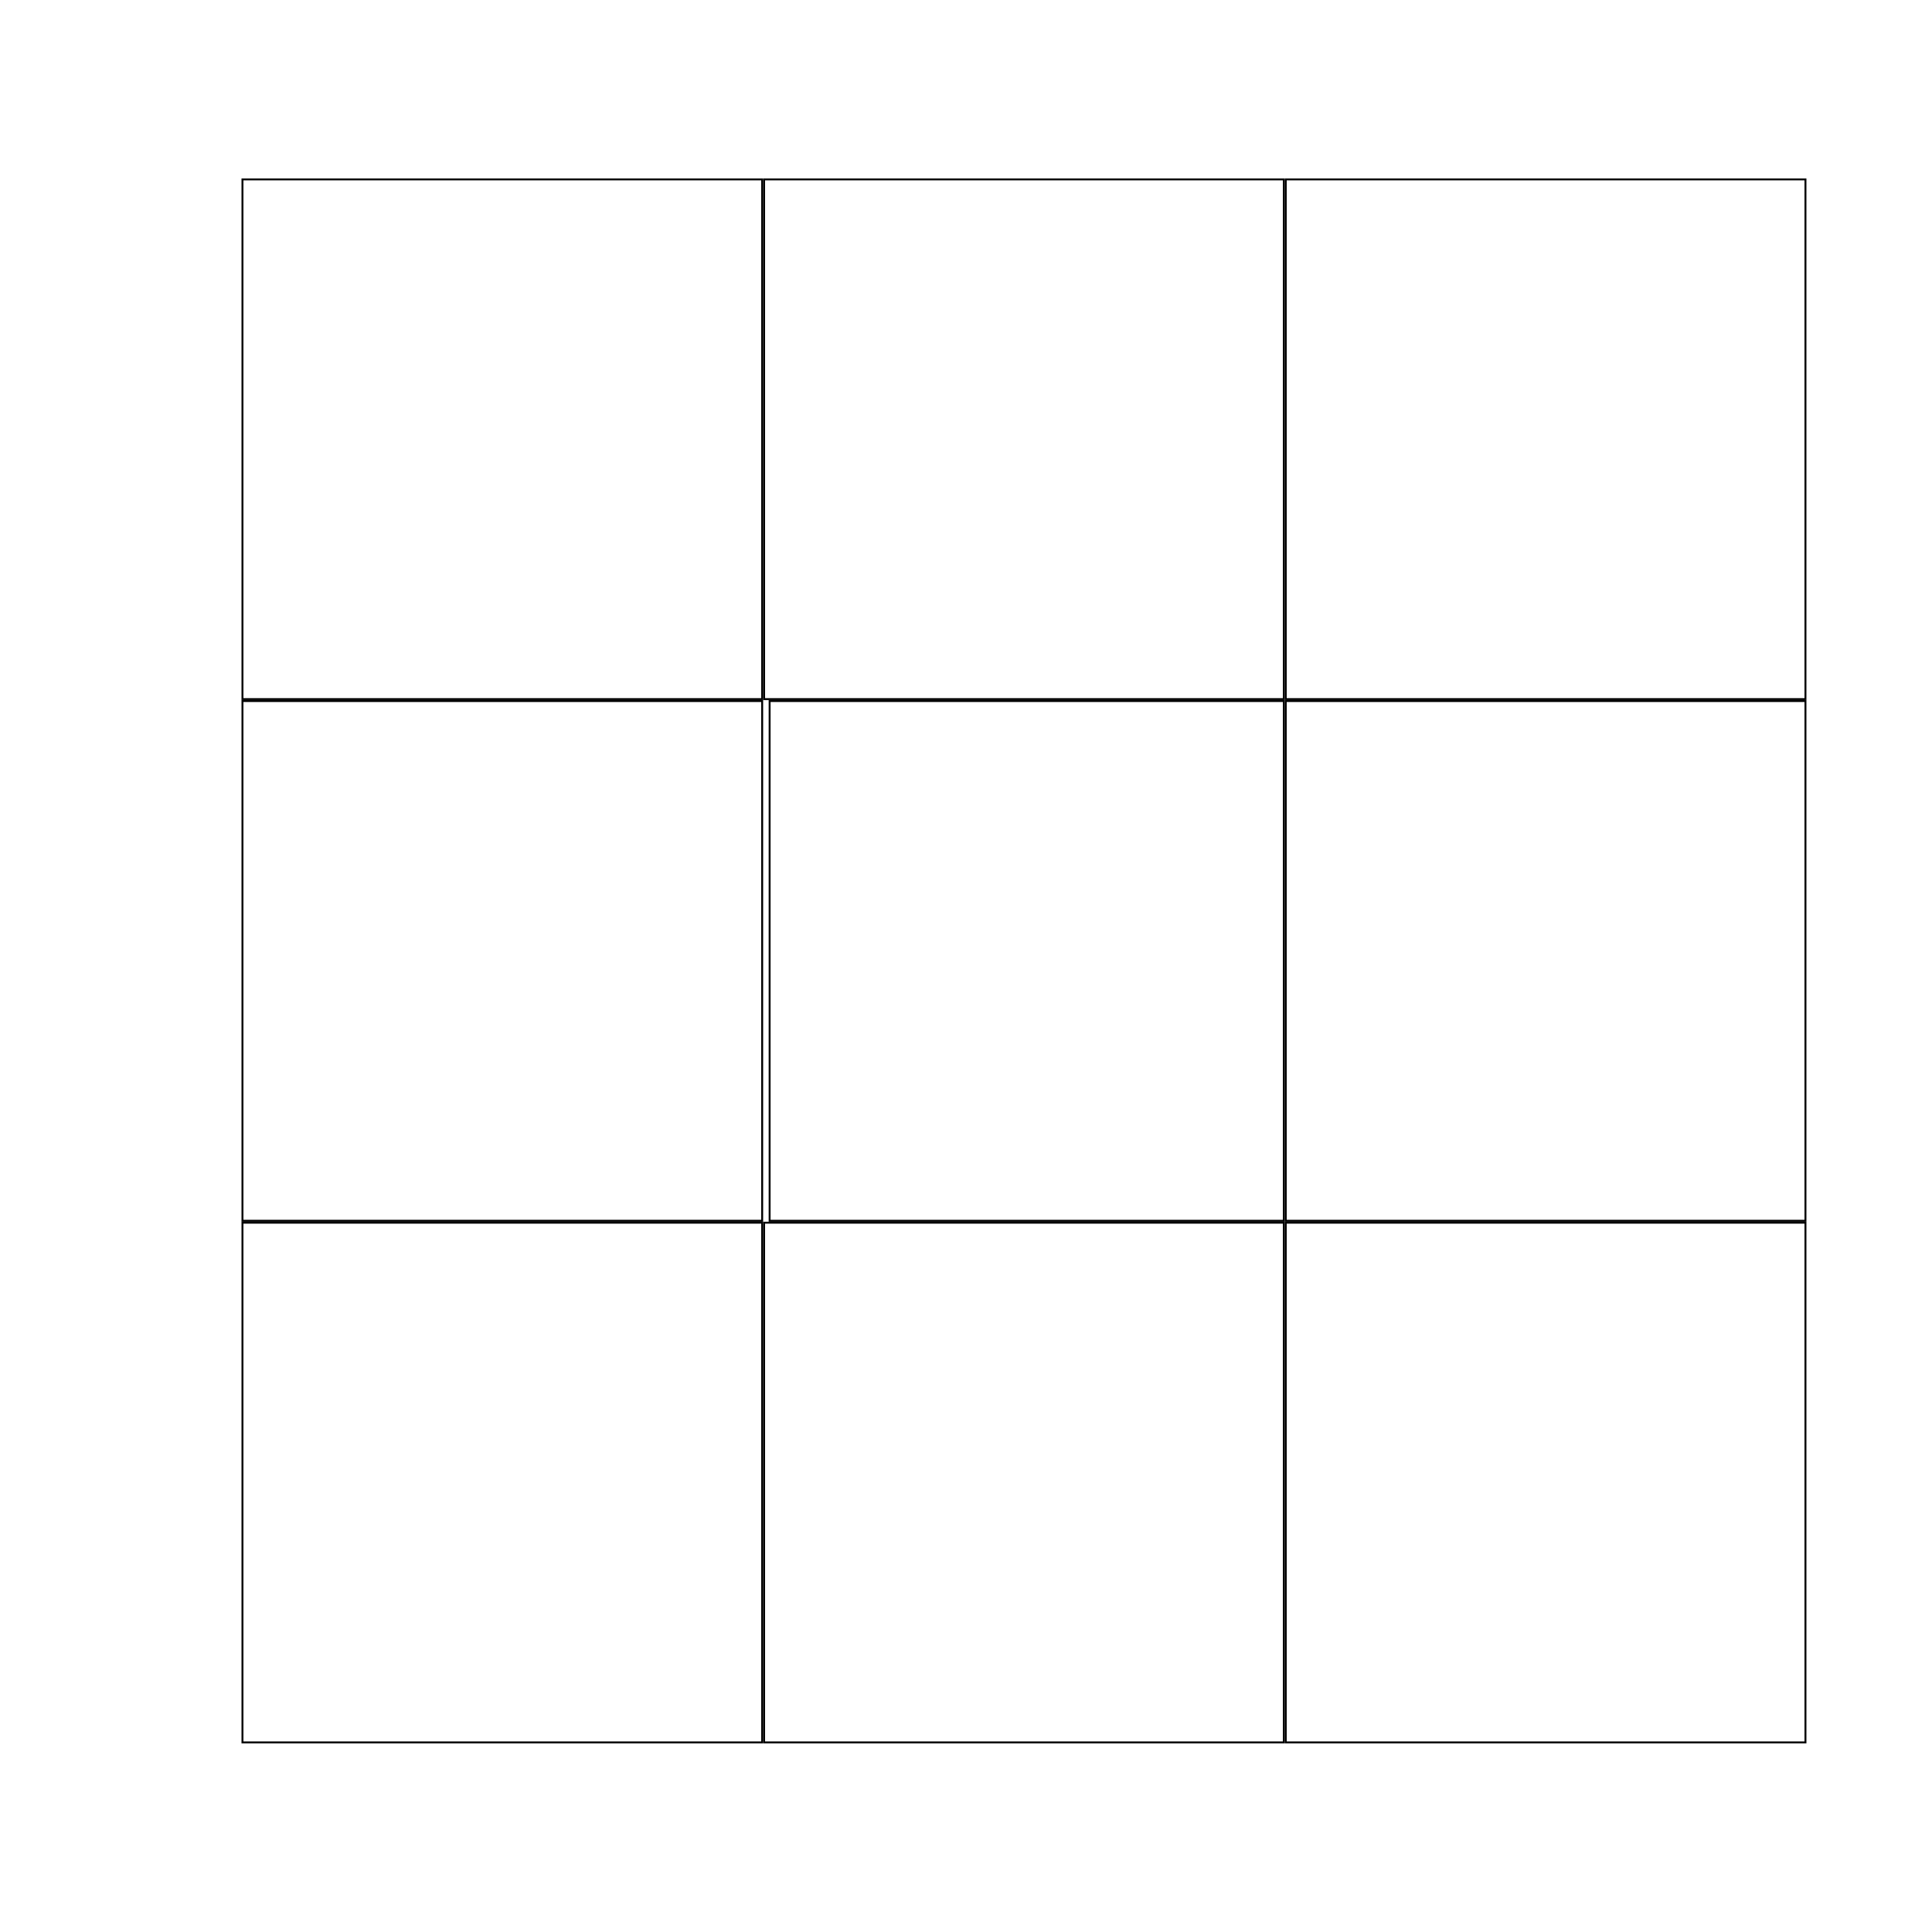
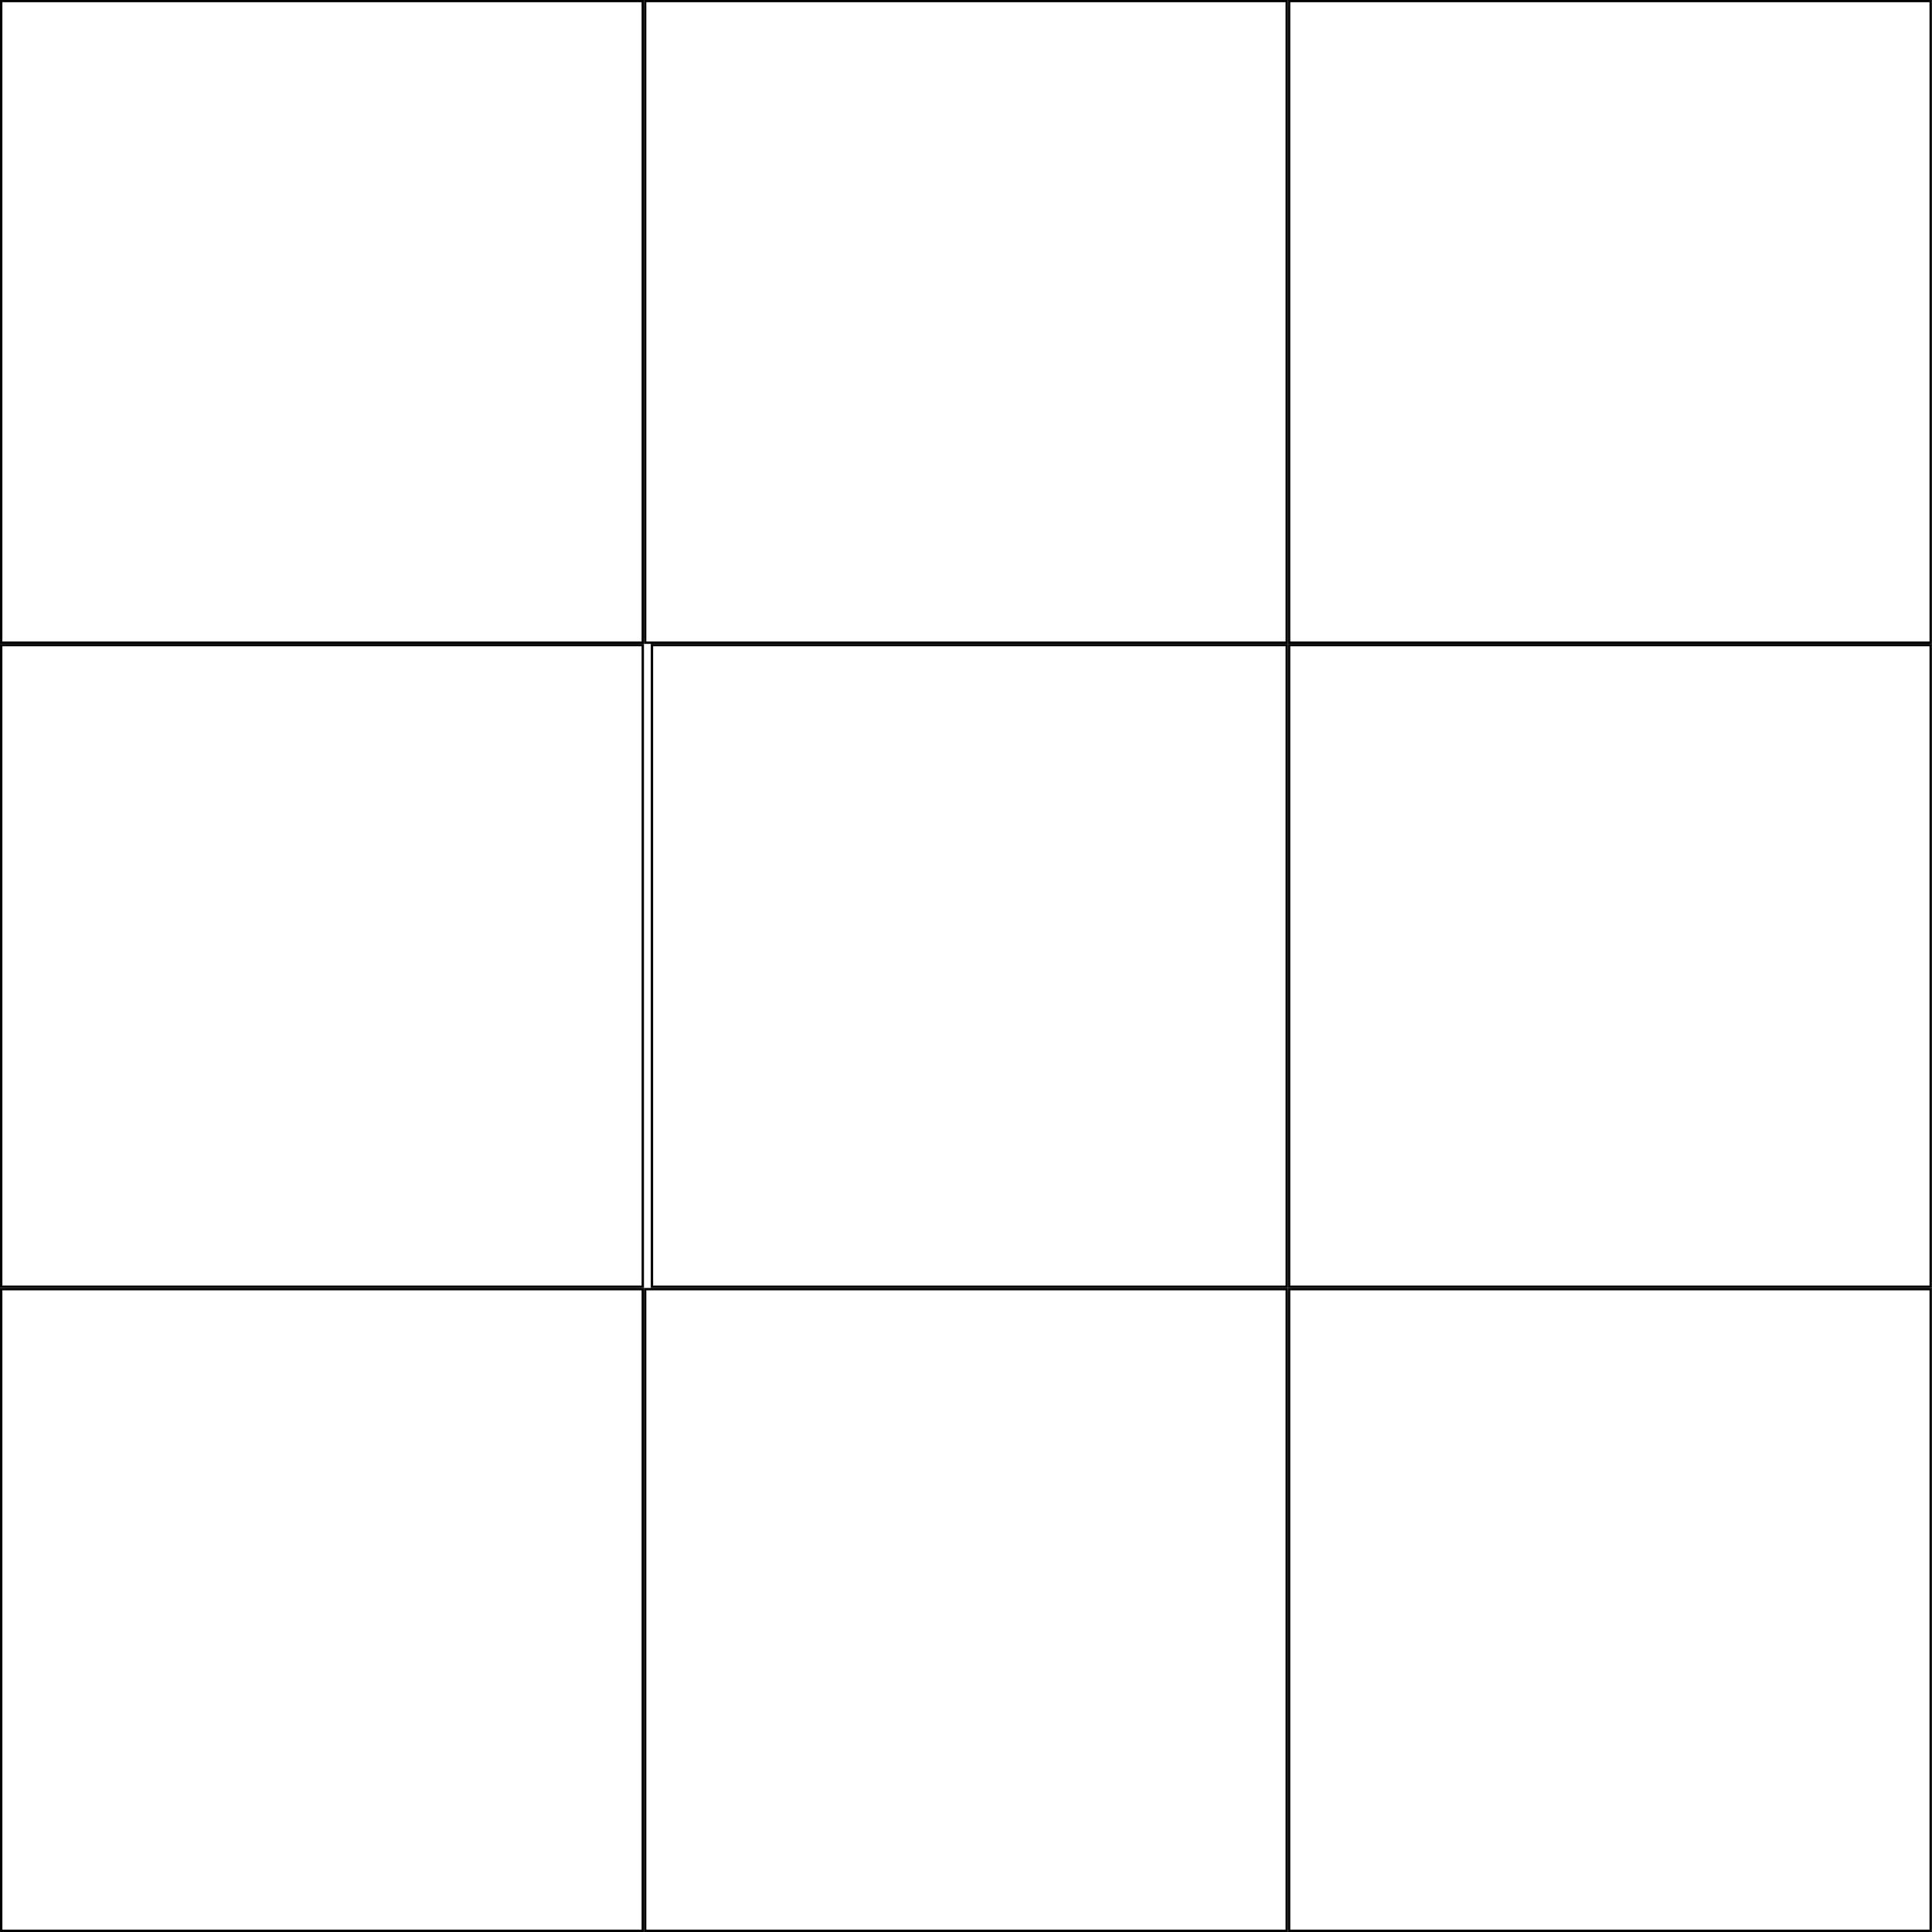
- <svg xmlns="http://www.w3.org/2000/svg" width="297mm" height="297mm" viewBox="0 150 750 1000" id="svg2" version="1.1">
+ <svg xmlns="http://www.w3.org/2000/svg" width="9in" height="9in" viewBox="0 150 577.273 769.697" id="svg2" version="1.1">
  <defs id="defs4" />
-   <g id="layer1">
-     <g id="group1">
+   <g id="layer1" transform="translate(0,-230.303)">
+     <g id="group1" transform="matrix(0.9501846,0,0,-0.950327,-96.21213,1380.323)">
      <path id="rect4144" d="m 273.353,512.858 266.152,0 0,269.009 -266.152,0 z" style="fill:none;fill-rule:evenodd;stroke:#000000;stroke-width:0.991px;stroke-linecap:butt;stroke-linejoin:miter;stroke-opacity:1" />
    </g>
-     <g id="group2">
+     <g id="group2" transform="matrix(0.9501846,0,0,-0.950327,-96.21213,1380.323)">
      <path id="rect4138" d="m 270.498,782.86 269.004,0 0,269.004 -269.004,0 z" style="fill:none;fill-rule:evenodd;stroke:#000000;stroke-width:0.996px;stroke-linecap:butt;stroke-linejoin:miter;stroke-opacity:1" />
      <path id="rect4142" d="m 0.498,512.86 269.004,0 0,269.004 -269.004,0 z" style="fill:none;fill-rule:evenodd;stroke:#000000;stroke-width:0.996px;stroke-linecap:butt;stroke-linejoin:miter;stroke-opacity:1" />
      <path id="rect4146" d="m 540.498,512.86 269.004,0 0,269.004 -269.004,0 z" style="fill:none;fill-rule:evenodd;stroke:#000000;stroke-width:0.996px;stroke-linecap:butt;stroke-linejoin:miter;stroke-opacity:1" />
      <path id="rect4150" d="m 270.498,242.86 269.004,0 0,269.004 -269.004,0 z" style="fill:none;fill-rule:evenodd;stroke:#000000;stroke-width:0.996px;stroke-linecap:butt;stroke-linejoin:miter;stroke-opacity:1" />
    </g>
-     <g id="group3">
+     <g id="group3" transform="matrix(0.9501846,0,0,-0.950327,-96.21213,1380.323)">
      <path id="rect3336" d="m 0.498,782.86 269.004,0 0,269.004 -269.004,0 z" style="fill:none;fill-rule:evenodd;stroke:#000000;stroke-width:0.996px;stroke-linecap:butt;stroke-linejoin:miter;stroke-opacity:1" />
      <path id="rect4140" d="m 540.498,782.86 269.004,0 0,269.004 -269.004,0 z" style="fill:none;fill-rule:evenodd;stroke:#000000;stroke-width:0.996px;stroke-linecap:butt;stroke-linejoin:miter;stroke-opacity:1" />
      <path id="rect4148" d="m 0.498,242.86 269.004,0 0,269.004 -269.004,0 z" style="fill:none;fill-rule:evenodd;stroke:#000000;stroke-width:0.996px;stroke-linecap:butt;stroke-linejoin:miter;stroke-opacity:1" />
      <path id="rect4152" d="m 540.498,242.86 269.004,0 0,269.004 -269.004,0 z" style="fill:none;fill-rule:evenodd;stroke:#000000;stroke-width:0.996px;stroke-linecap:butt;stroke-linejoin:miter;stroke-opacity:1" />
    </g>
  </g>
</svg>
